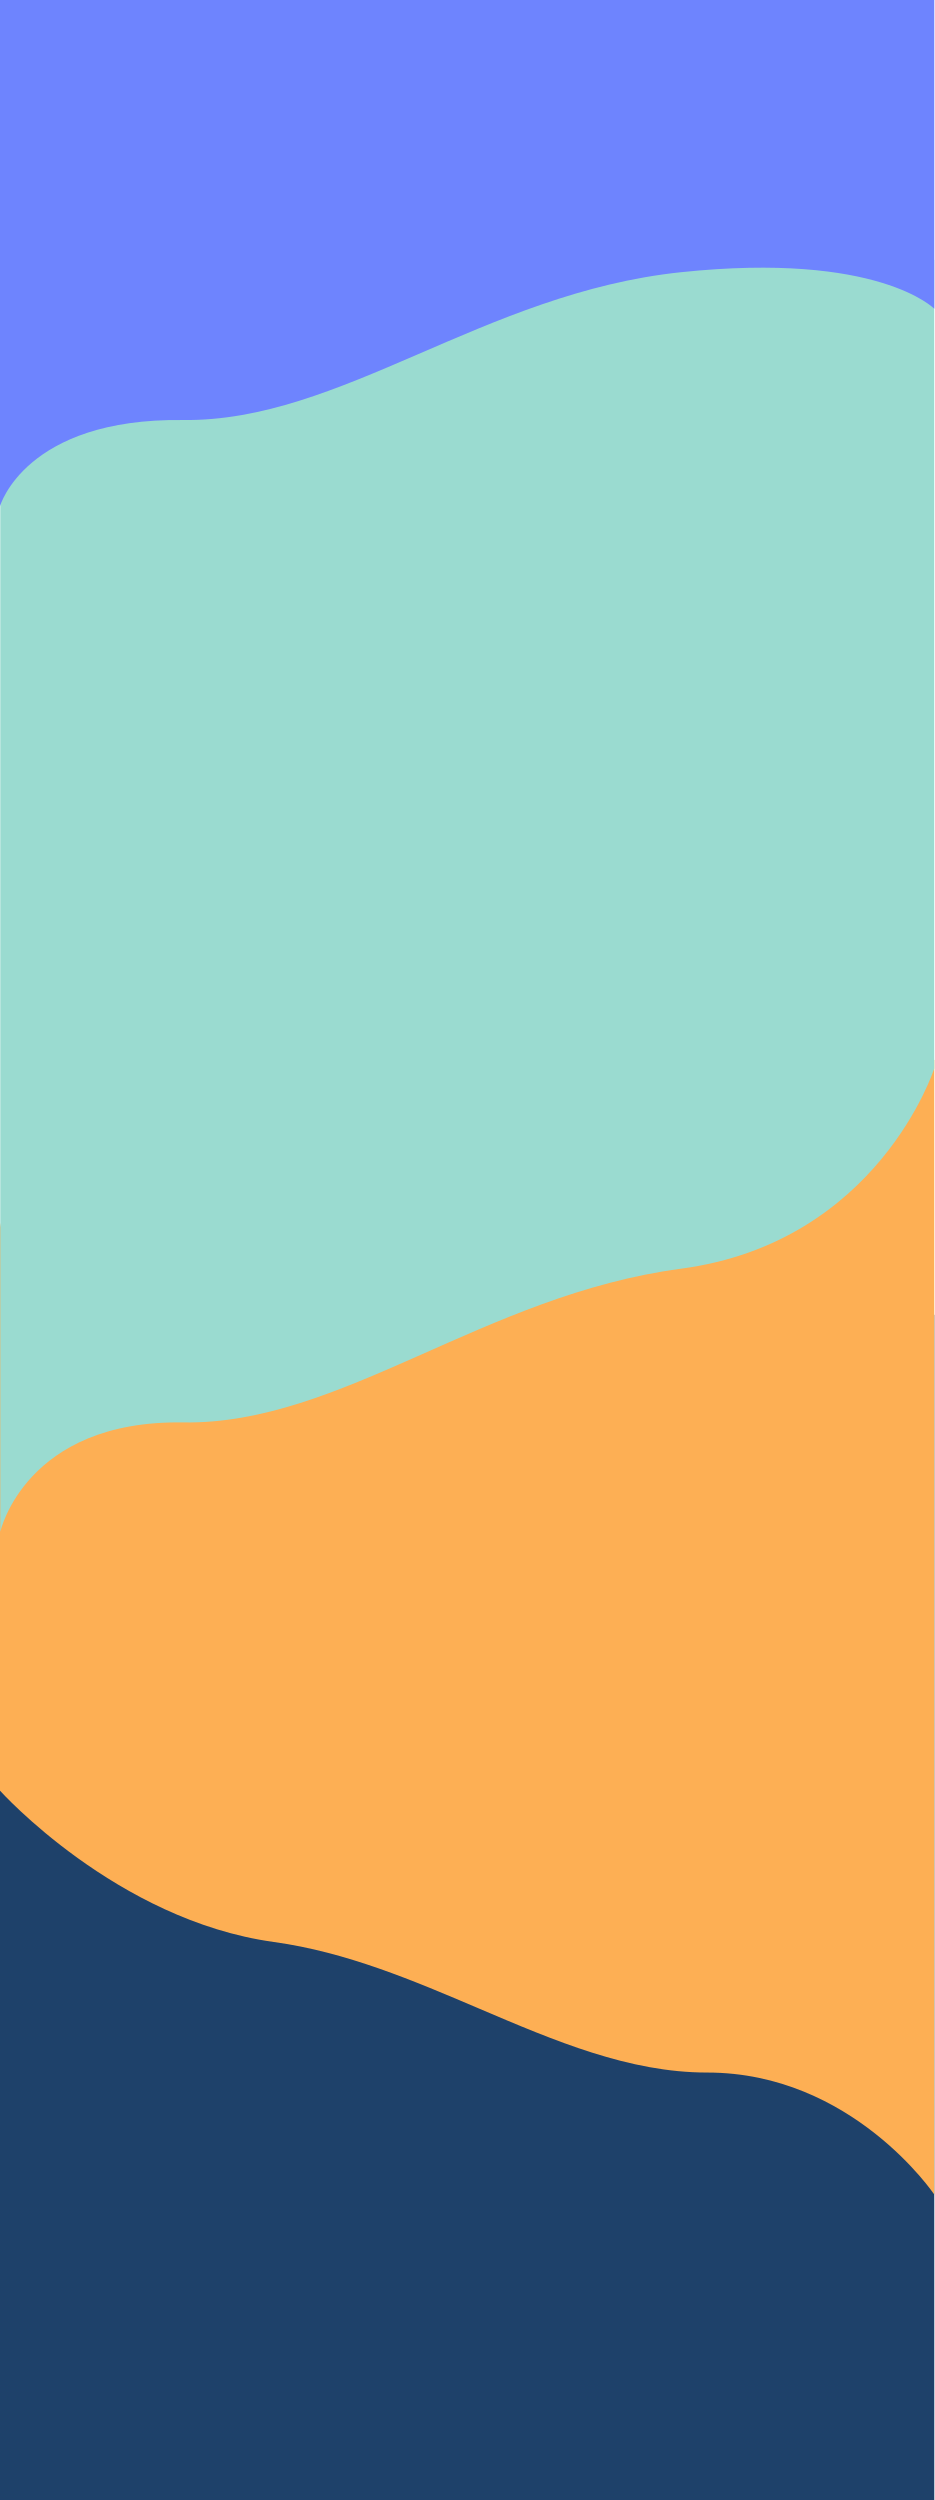
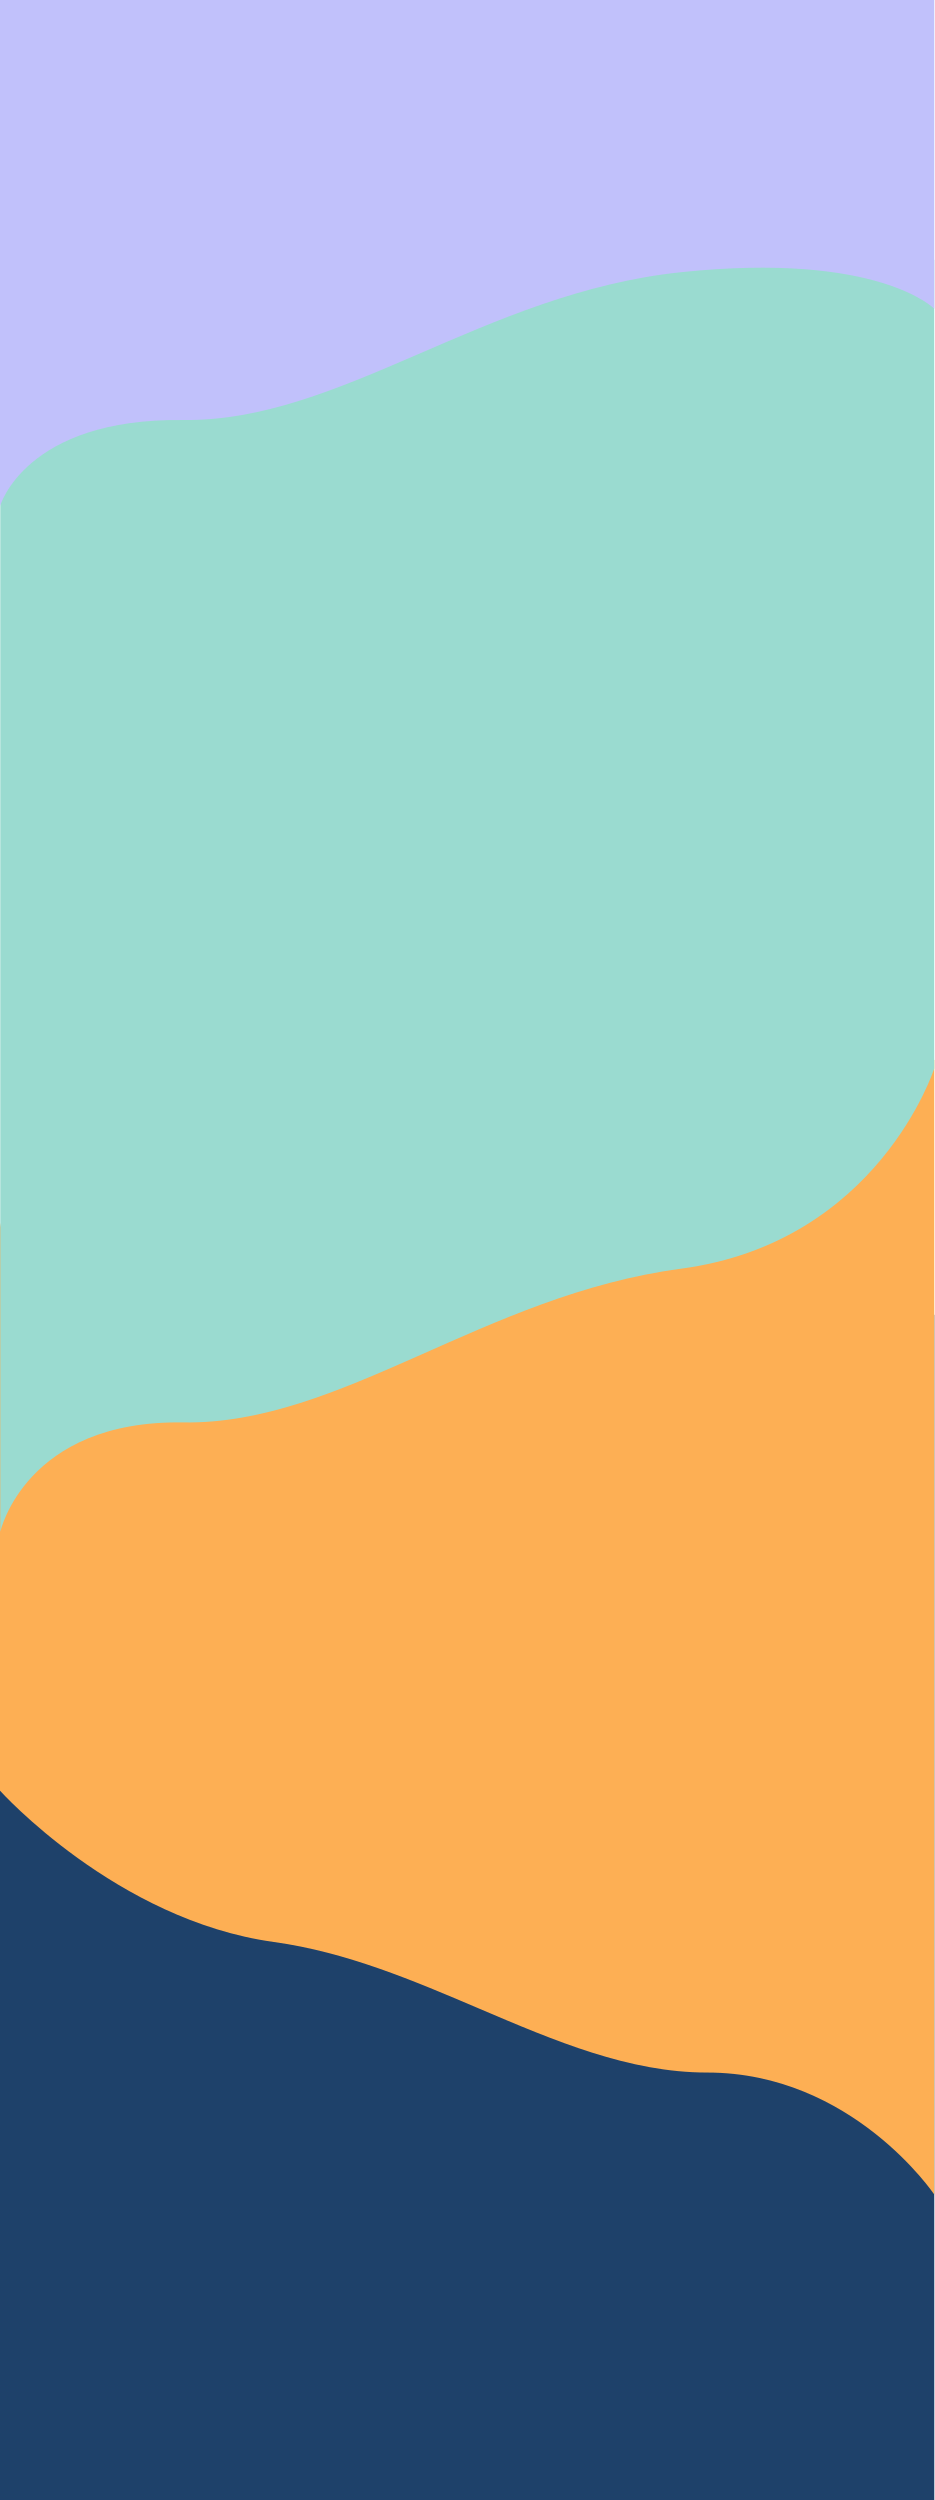
<svg xmlns="http://www.w3.org/2000/svg" width="290" height="776" viewBox="0 0 290 776" fill="none">
  <path d="M0 488.581C0 488.581 56.151 452.22 145.214 452.22C234.276 452.22 290 408.076 290 408.076V776H0V488.581Z" fill="#1E416A" />
  <path fill-rule="evenodd" clip-rule="evenodd" d="M0 380.966L0 555.826C0 555.826 36.117 596.039 85 602.796C107.557 605.913 128.355 614.783 148.635 623.432C172.302 633.525 195.266 643.319 219.5 643.319C264.5 643.319 290 681.181 290 681.181L290 329L43.122 348.451H18.895C3.265 361.723 0 380.966 0 380.966Z" fill="#FDAF54" />
  <path d="M289.979 80.635H246.873L0.088 61.885V475.456C0.088 475.456 7.864 440.742 56.859 441.52C105.853 442.298 150.092 401.972 211.392 393.802C272.692 385.631 289.979 331.678 289.979 331.678L289.979 80.635Z" fill="#9ADBD0" />
-   <path d="M290 0H246.878H6.35784e-07V157.114C6.35784e-07 157.114 7.779 129.761 56.792 130.374C105.805 130.987 150.06 90.931 211.383 84.493C272.706 78.054 290 95.843 290 95.843L290 0Z" fill="#6E84FE" />
+   <path d="M290 0H246.878H6.35784e-07V157.114C6.35784e-07 157.114 7.779 129.761 56.792 130.374C105.805 130.987 150.06 90.931 211.383 84.493C272.706 78.054 290 95.843 290 95.843L290 0Z" fill="#C1C1FB" />
</svg>
